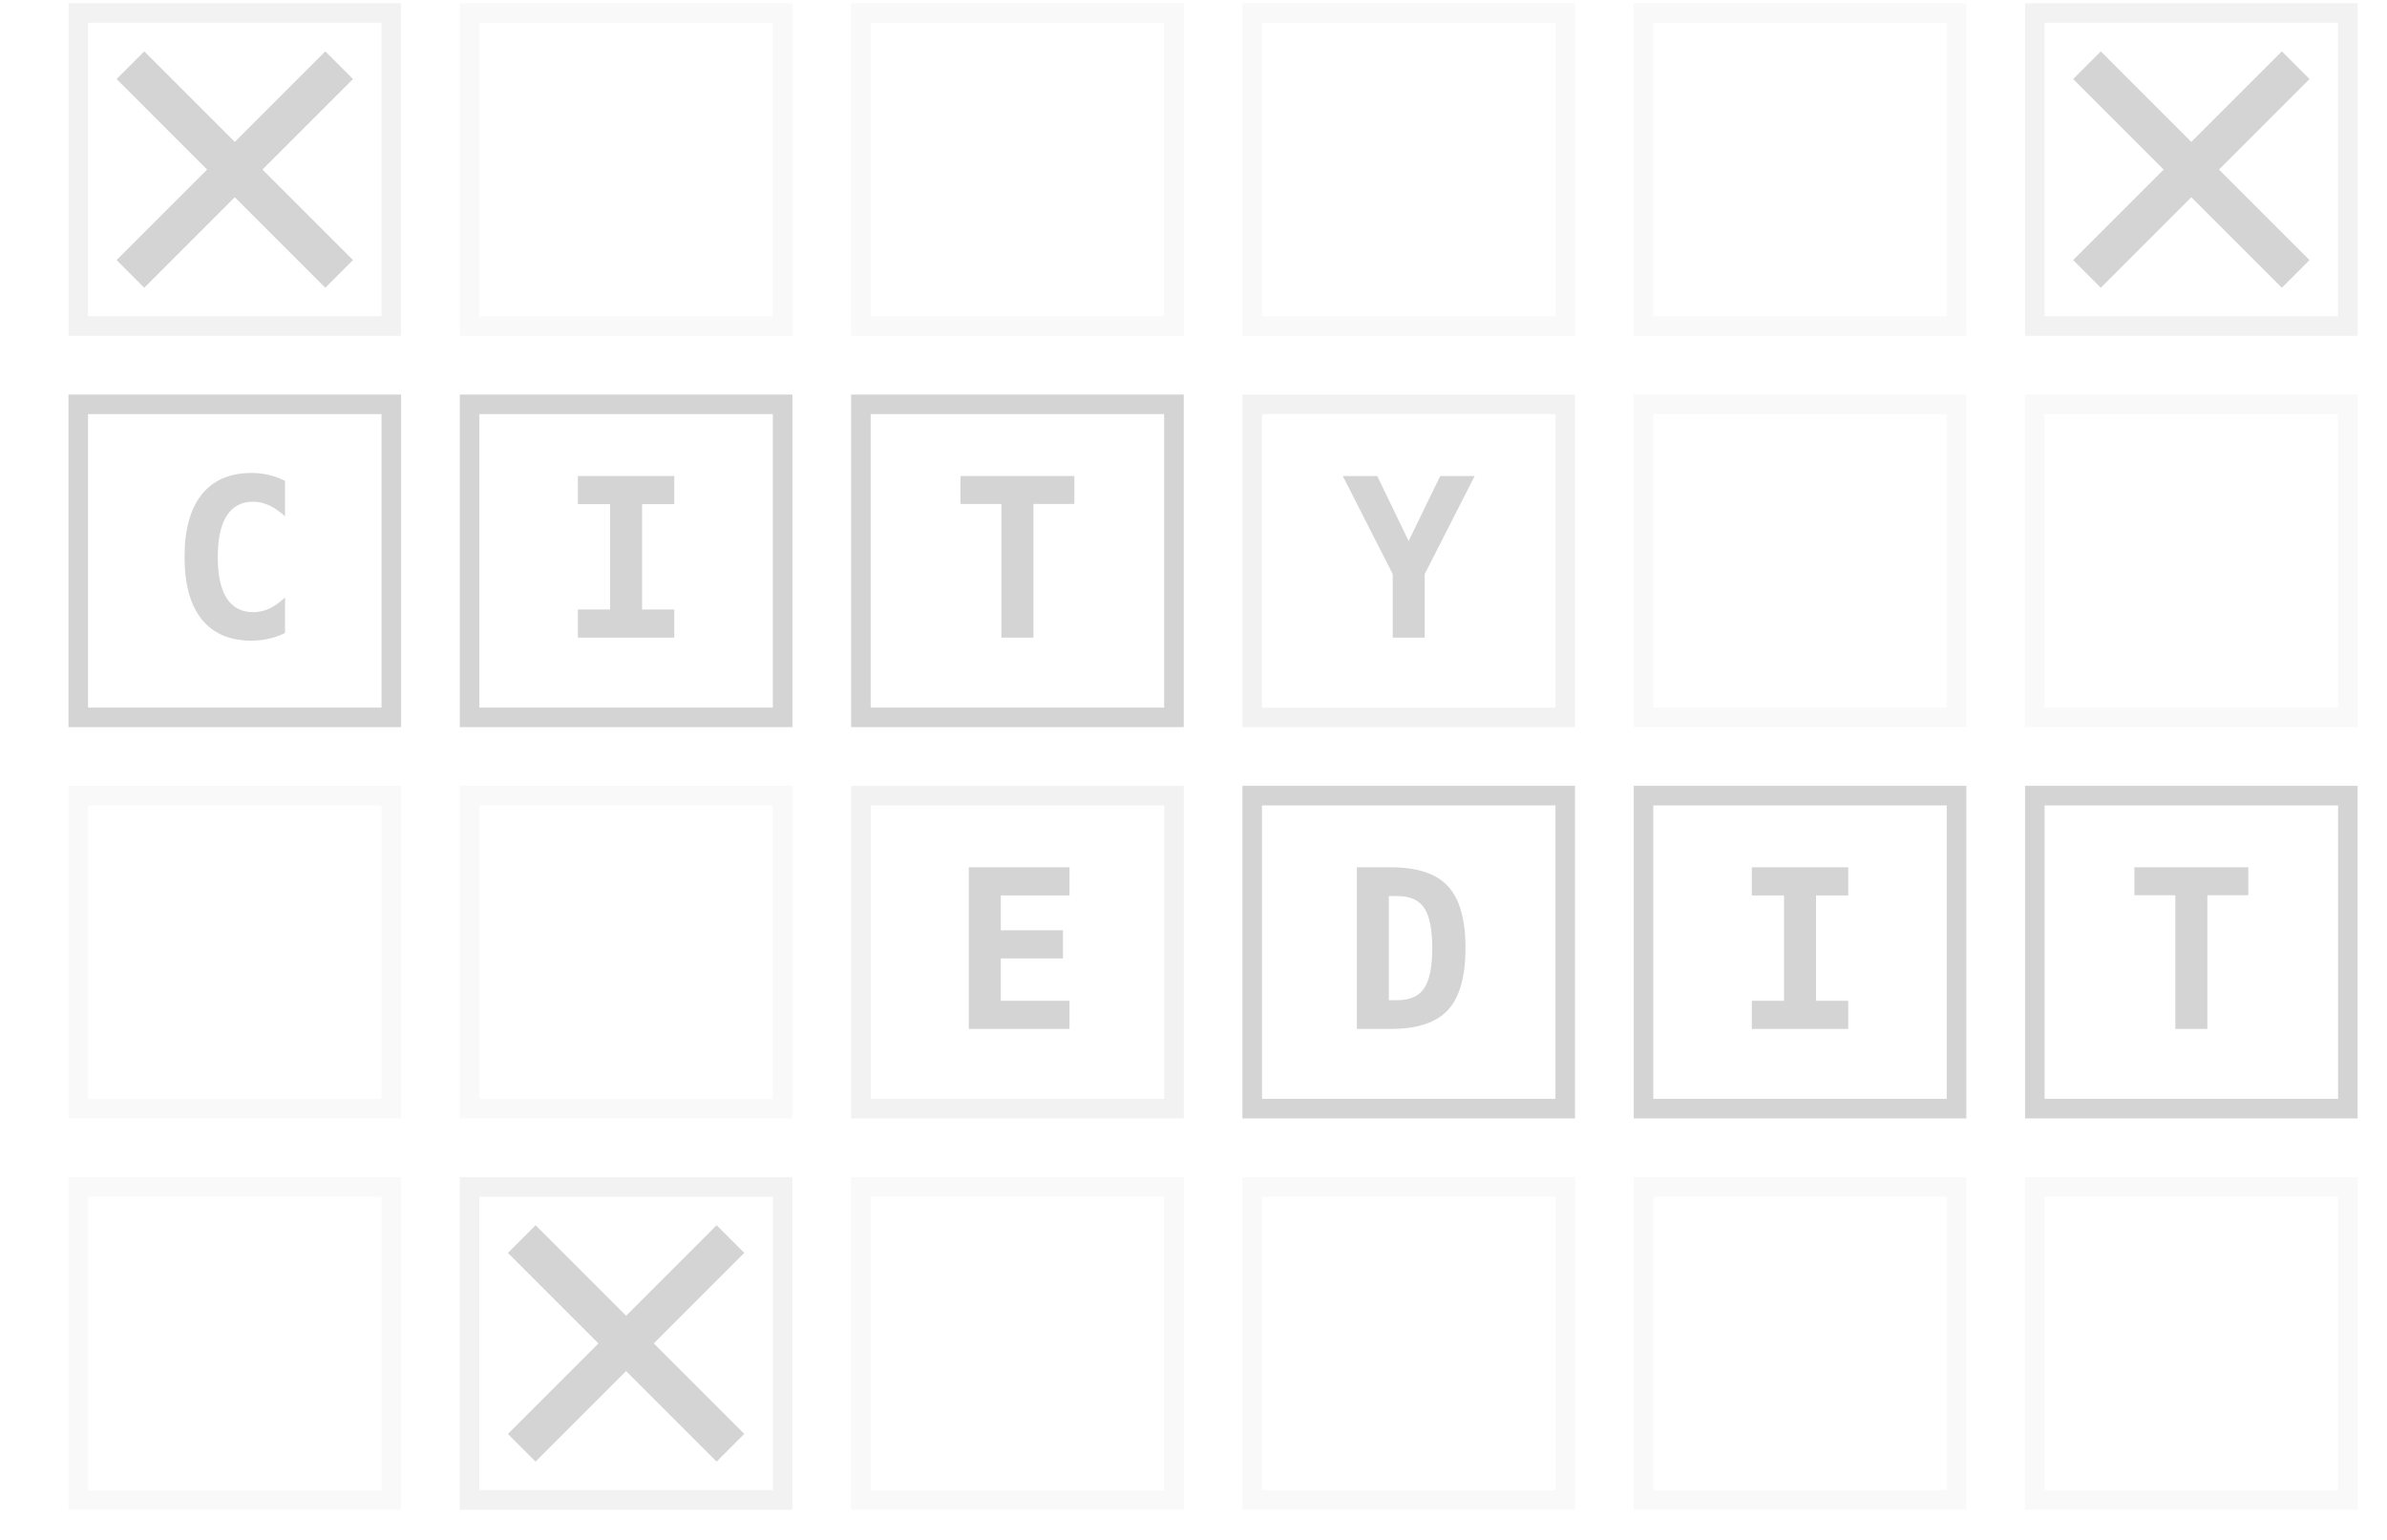
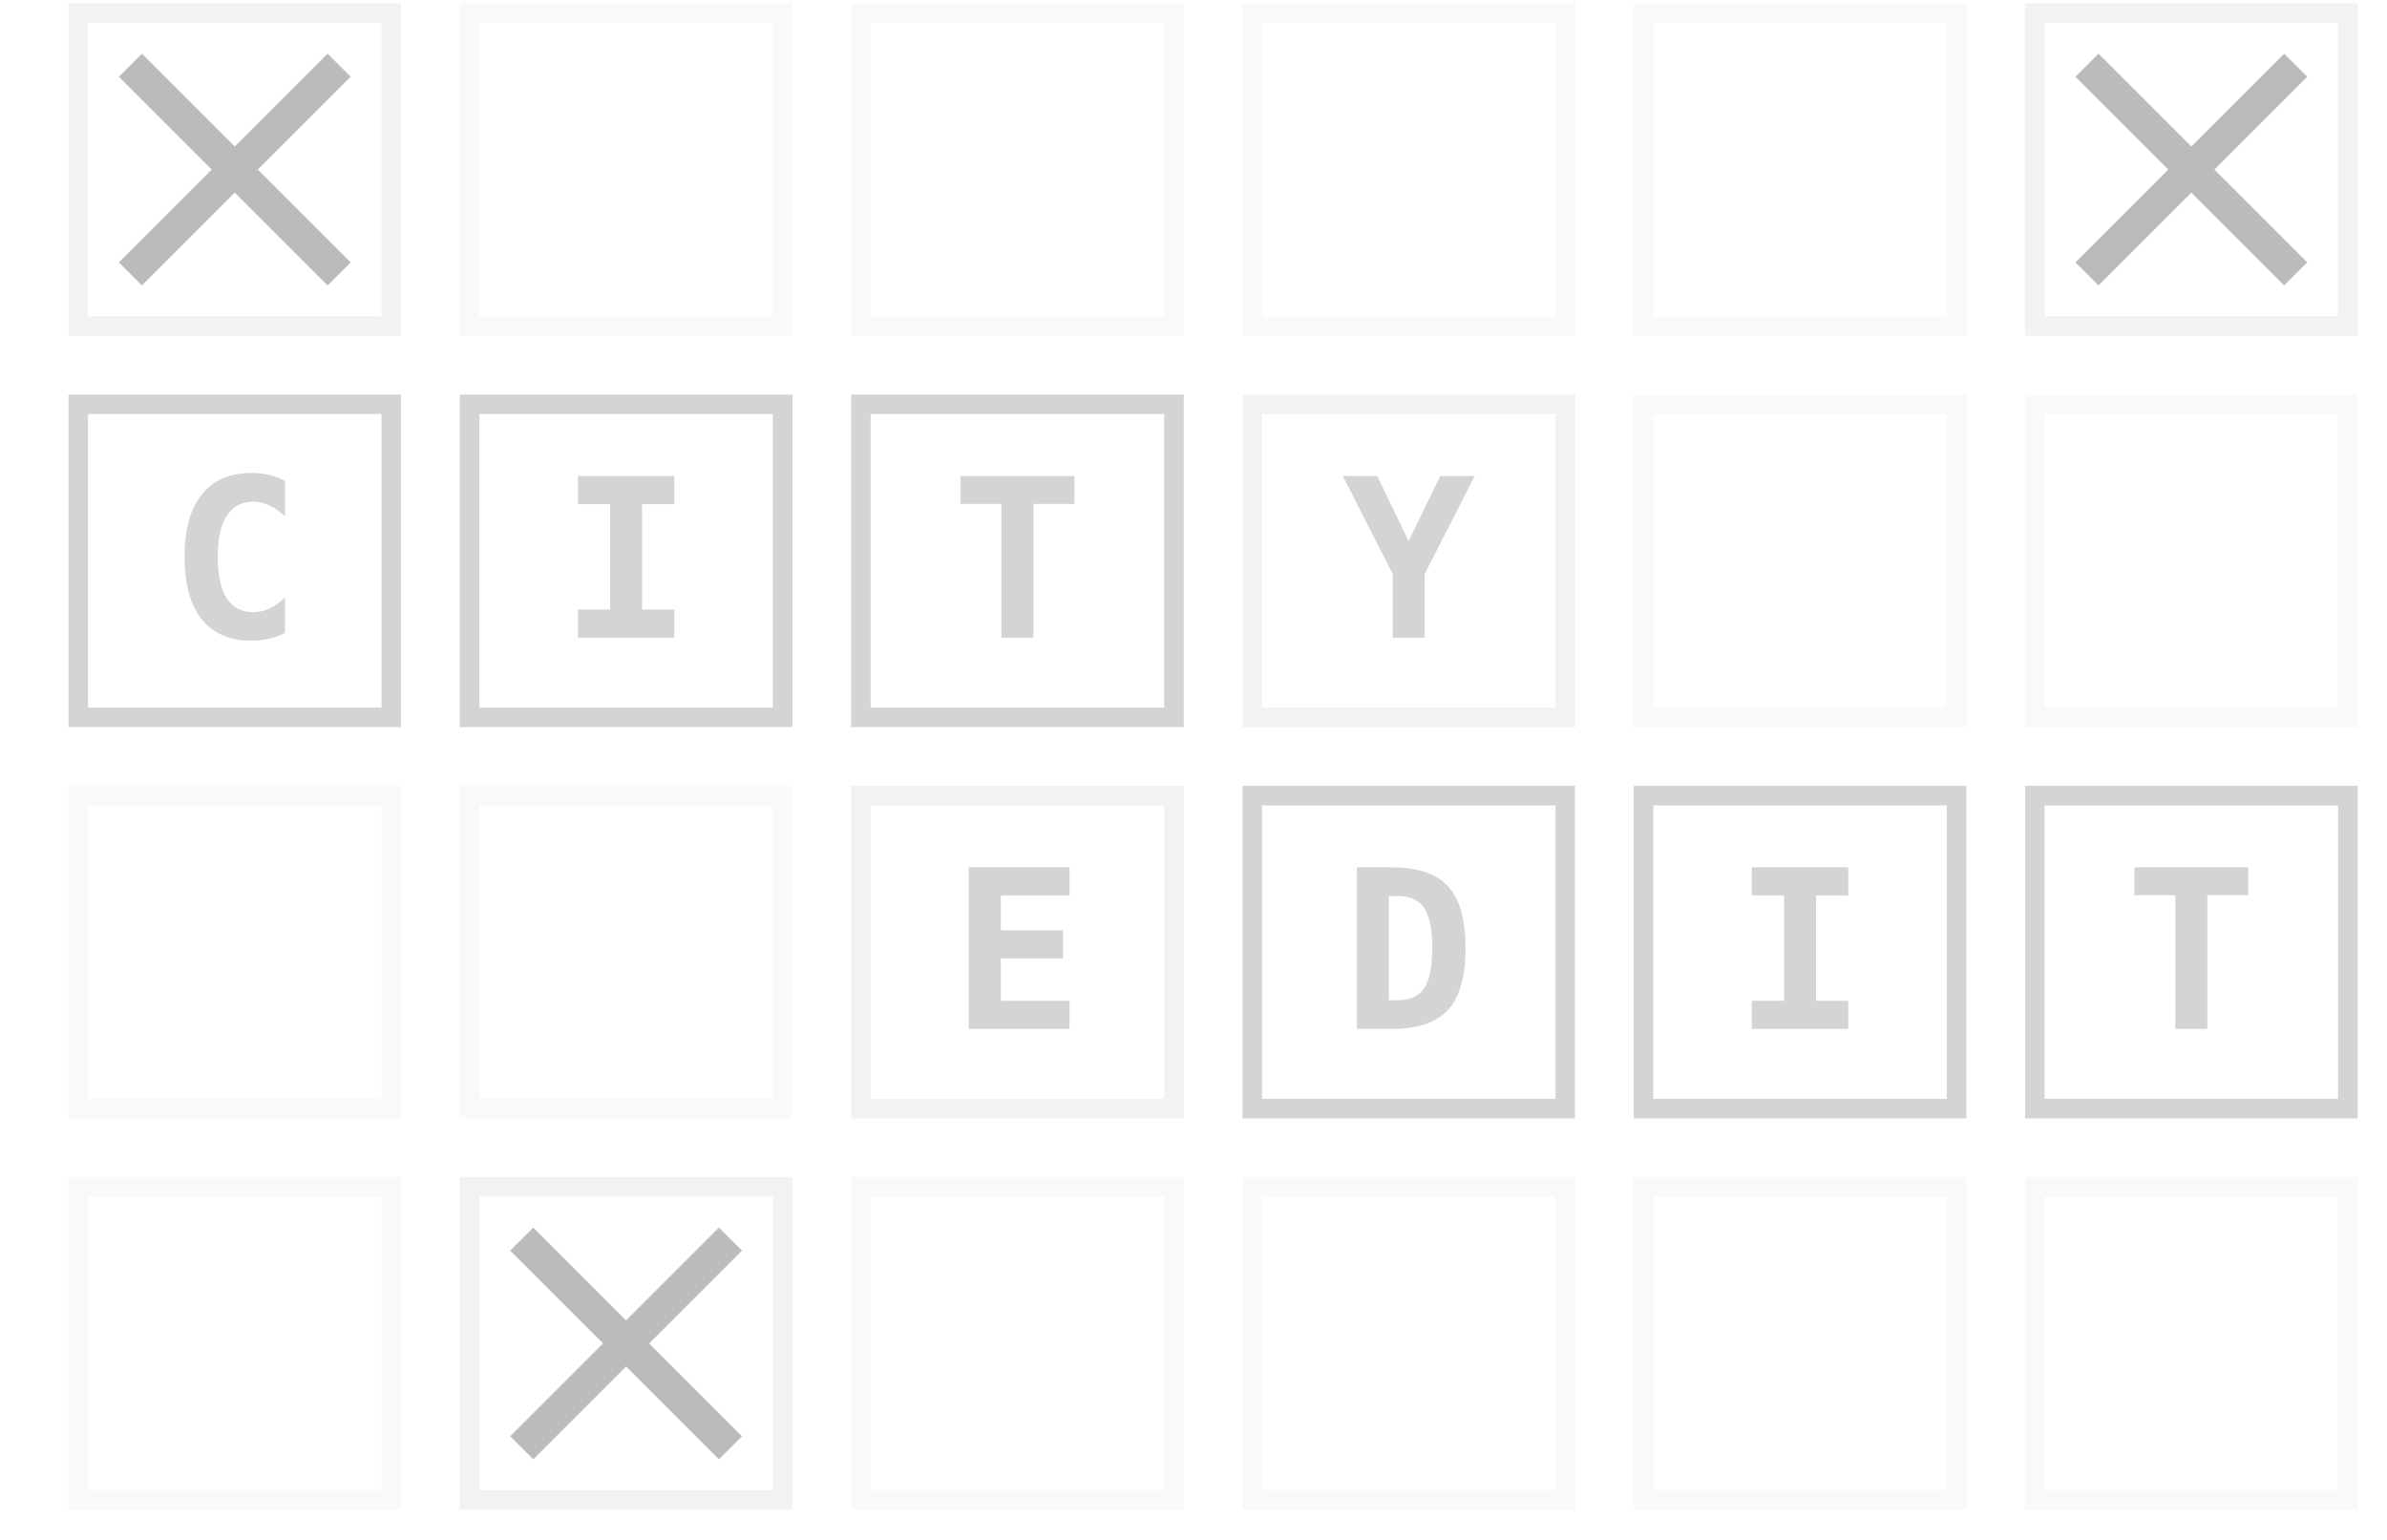
<svg xmlns="http://www.w3.org/2000/svg" viewBox="-5 0 183 118">
  <rect x="1" y="1" width="24" height="24" fill="none" stroke="#d4d4d4" stroke-width="1.5" opacity="0.3" />
-   <line x1="5" y1="5" x2="21" y2="21" stroke="#d4d4d4" stroke-width="3" />
-   <line x1="21" y1="5" x2="5" y2="21" stroke="#d4d4d4" stroke-width="3" />
+   <line x1="5" y1="5" x2="21" y2="21" stroke="#bbb" stroke-width="2.5" />
+   <line x1="21" y1="5" x2="5" y2="21" stroke="#bbb" stroke-width="2.5" />
  <rect x="31" y="1" width="24" height="24" fill="none" stroke="#d4d4d4" stroke-width="1.5" opacity="0.15" />
  <rect x="61" y="1" width="24" height="24" fill="none" stroke="#d4d4d4" stroke-width="1.5" opacity="0.15" />
  <rect x="91" y="1" width="24" height="24" fill="none" stroke="#d4d4d4" stroke-width="1.5" opacity="0.15" />
  <rect x="121" y="1" width="24" height="24" fill="none" stroke="#d4d4d4" stroke-width="1.5" opacity="0.15" />
  <rect x="151" y="1" width="24" height="24" fill="none" stroke="#d4d4d4" stroke-width="1.5" opacity="0.3" />
-   <line x1="155" y1="5" x2="171" y2="21" stroke="#d4d4d4" stroke-width="3" />
-   <line x1="171" y1="5" x2="155" y2="21" stroke="#d4d4d4" stroke-width="3" />
+   <line x1="155" y1="5" x2="171" y2="21" stroke="#bbb" stroke-width="2.5" />
+   <line x1="171" y1="5" x2="155" y2="21" stroke="#bbb" stroke-width="2.5" />
  <rect x="1" y="31" width="24" height="24" fill="none" stroke="#d4d4d4" stroke-width="1.5" />
  <text x="13" y="43" font-family="monospace" font-size="17" font-weight="600" fill="#d4d4d4" text-anchor="middle" dominant-baseline="central">C</text>
  <rect x="31" y="31" width="24" height="24" fill="none" stroke="#d4d4d4" stroke-width="1.5" />
  <text x="43" y="43" font-family="monospace" font-size="17" font-weight="600" fill="#d4d4d4" text-anchor="middle" dominant-baseline="central">I</text>
  <rect x="61" y="31" width="24" height="24" fill="none" stroke="#d4d4d4" stroke-width="1.5" />
  <text x="73" y="43" font-family="monospace" font-size="17" font-weight="600" fill="#d4d4d4" text-anchor="middle" dominant-baseline="central">T</text>
  <rect x="91" y="31" width="24" height="24" fill="none" stroke="#d4d4d4" stroke-width="1.5" opacity="0.3" />
  <text x="103" y="43" font-family="monospace" font-size="17" font-weight="600" fill="#d4d4d4" text-anchor="middle" dominant-baseline="central">Y</text>
  <rect x="121" y="31" width="24" height="24" fill="none" stroke="#d4d4d4" stroke-width="1.5" opacity="0.15" />
  <rect x="151" y="31" width="24" height="24" fill="none" stroke="#d4d4d4" stroke-width="1.5" opacity="0.15" />
  <rect x="1" y="61" width="24" height="24" fill="none" stroke="#d4d4d4" stroke-width="1.5" opacity="0.15" />
  <rect x="31" y="61" width="24" height="24" fill="none" stroke="#d4d4d4" stroke-width="1.5" opacity="0.15" />
  <rect x="61" y="61" width="24" height="24" fill="none" stroke="#d4d4d4" stroke-width="1.5" opacity="0.3" />
  <text x="73" y="73" font-family="monospace" font-size="17" font-weight="600" fill="#d4d4d4" text-anchor="middle" dominant-baseline="central">E</text>
  <rect x="91" y="61" width="24" height="24" fill="none" stroke="#d4d4d4" stroke-width="1.5" />
  <text x="103" y="73" font-family="monospace" font-size="17" font-weight="600" fill="#d4d4d4" text-anchor="middle" dominant-baseline="central">D</text>
  <rect x="121" y="61" width="24" height="24" fill="none" stroke="#d4d4d4" stroke-width="1.5" />
  <text x="133" y="73" font-family="monospace" font-size="17" font-weight="600" fill="#d4d4d4" text-anchor="middle" dominant-baseline="central">I</text>
  <rect x="151" y="61" width="24" height="24" fill="none" stroke="#d4d4d4" stroke-width="1.5" />
  <text x="163" y="73" font-family="monospace" font-size="17" font-weight="600" fill="#d4d4d4" text-anchor="middle" dominant-baseline="central">T</text>
  <rect x="1" y="91" width="24" height="24" fill="none" stroke="#d4d4d4" stroke-width="1.5" opacity="0.15" />
  <rect x="31" y="91" width="24" height="24" fill="none" stroke="#d4d4d4" stroke-width="1.5" opacity="0.3" />
-   <line x1="35" y1="95" x2="51" y2="111" stroke="#d4d4d4" stroke-width="3" />
-   <line x1="51" y1="95" x2="35" y2="111" stroke="#d4d4d4" stroke-width="3" />
+   <line x1="35" y1="95" x2="51" y2="111" stroke="#bbb" stroke-width="2.5" />
+   <line x1="51" y1="95" x2="35" y2="111" stroke="#bbb" stroke-width="2.5" />
  <rect x="61" y="91" width="24" height="24" fill="none" stroke="#d4d4d4" stroke-width="1.5" opacity="0.15" />
  <rect x="91" y="91" width="24" height="24" fill="none" stroke="#d4d4d4" stroke-width="1.5" opacity="0.15" />
  <rect x="121" y="91" width="24" height="24" fill="none" stroke="#d4d4d4" stroke-width="1.5" opacity="0.15" />
  <rect x="151" y="91" width="24" height="24" fill="none" stroke="#d4d4d4" stroke-width="1.5" opacity="0.15" />
</svg>
